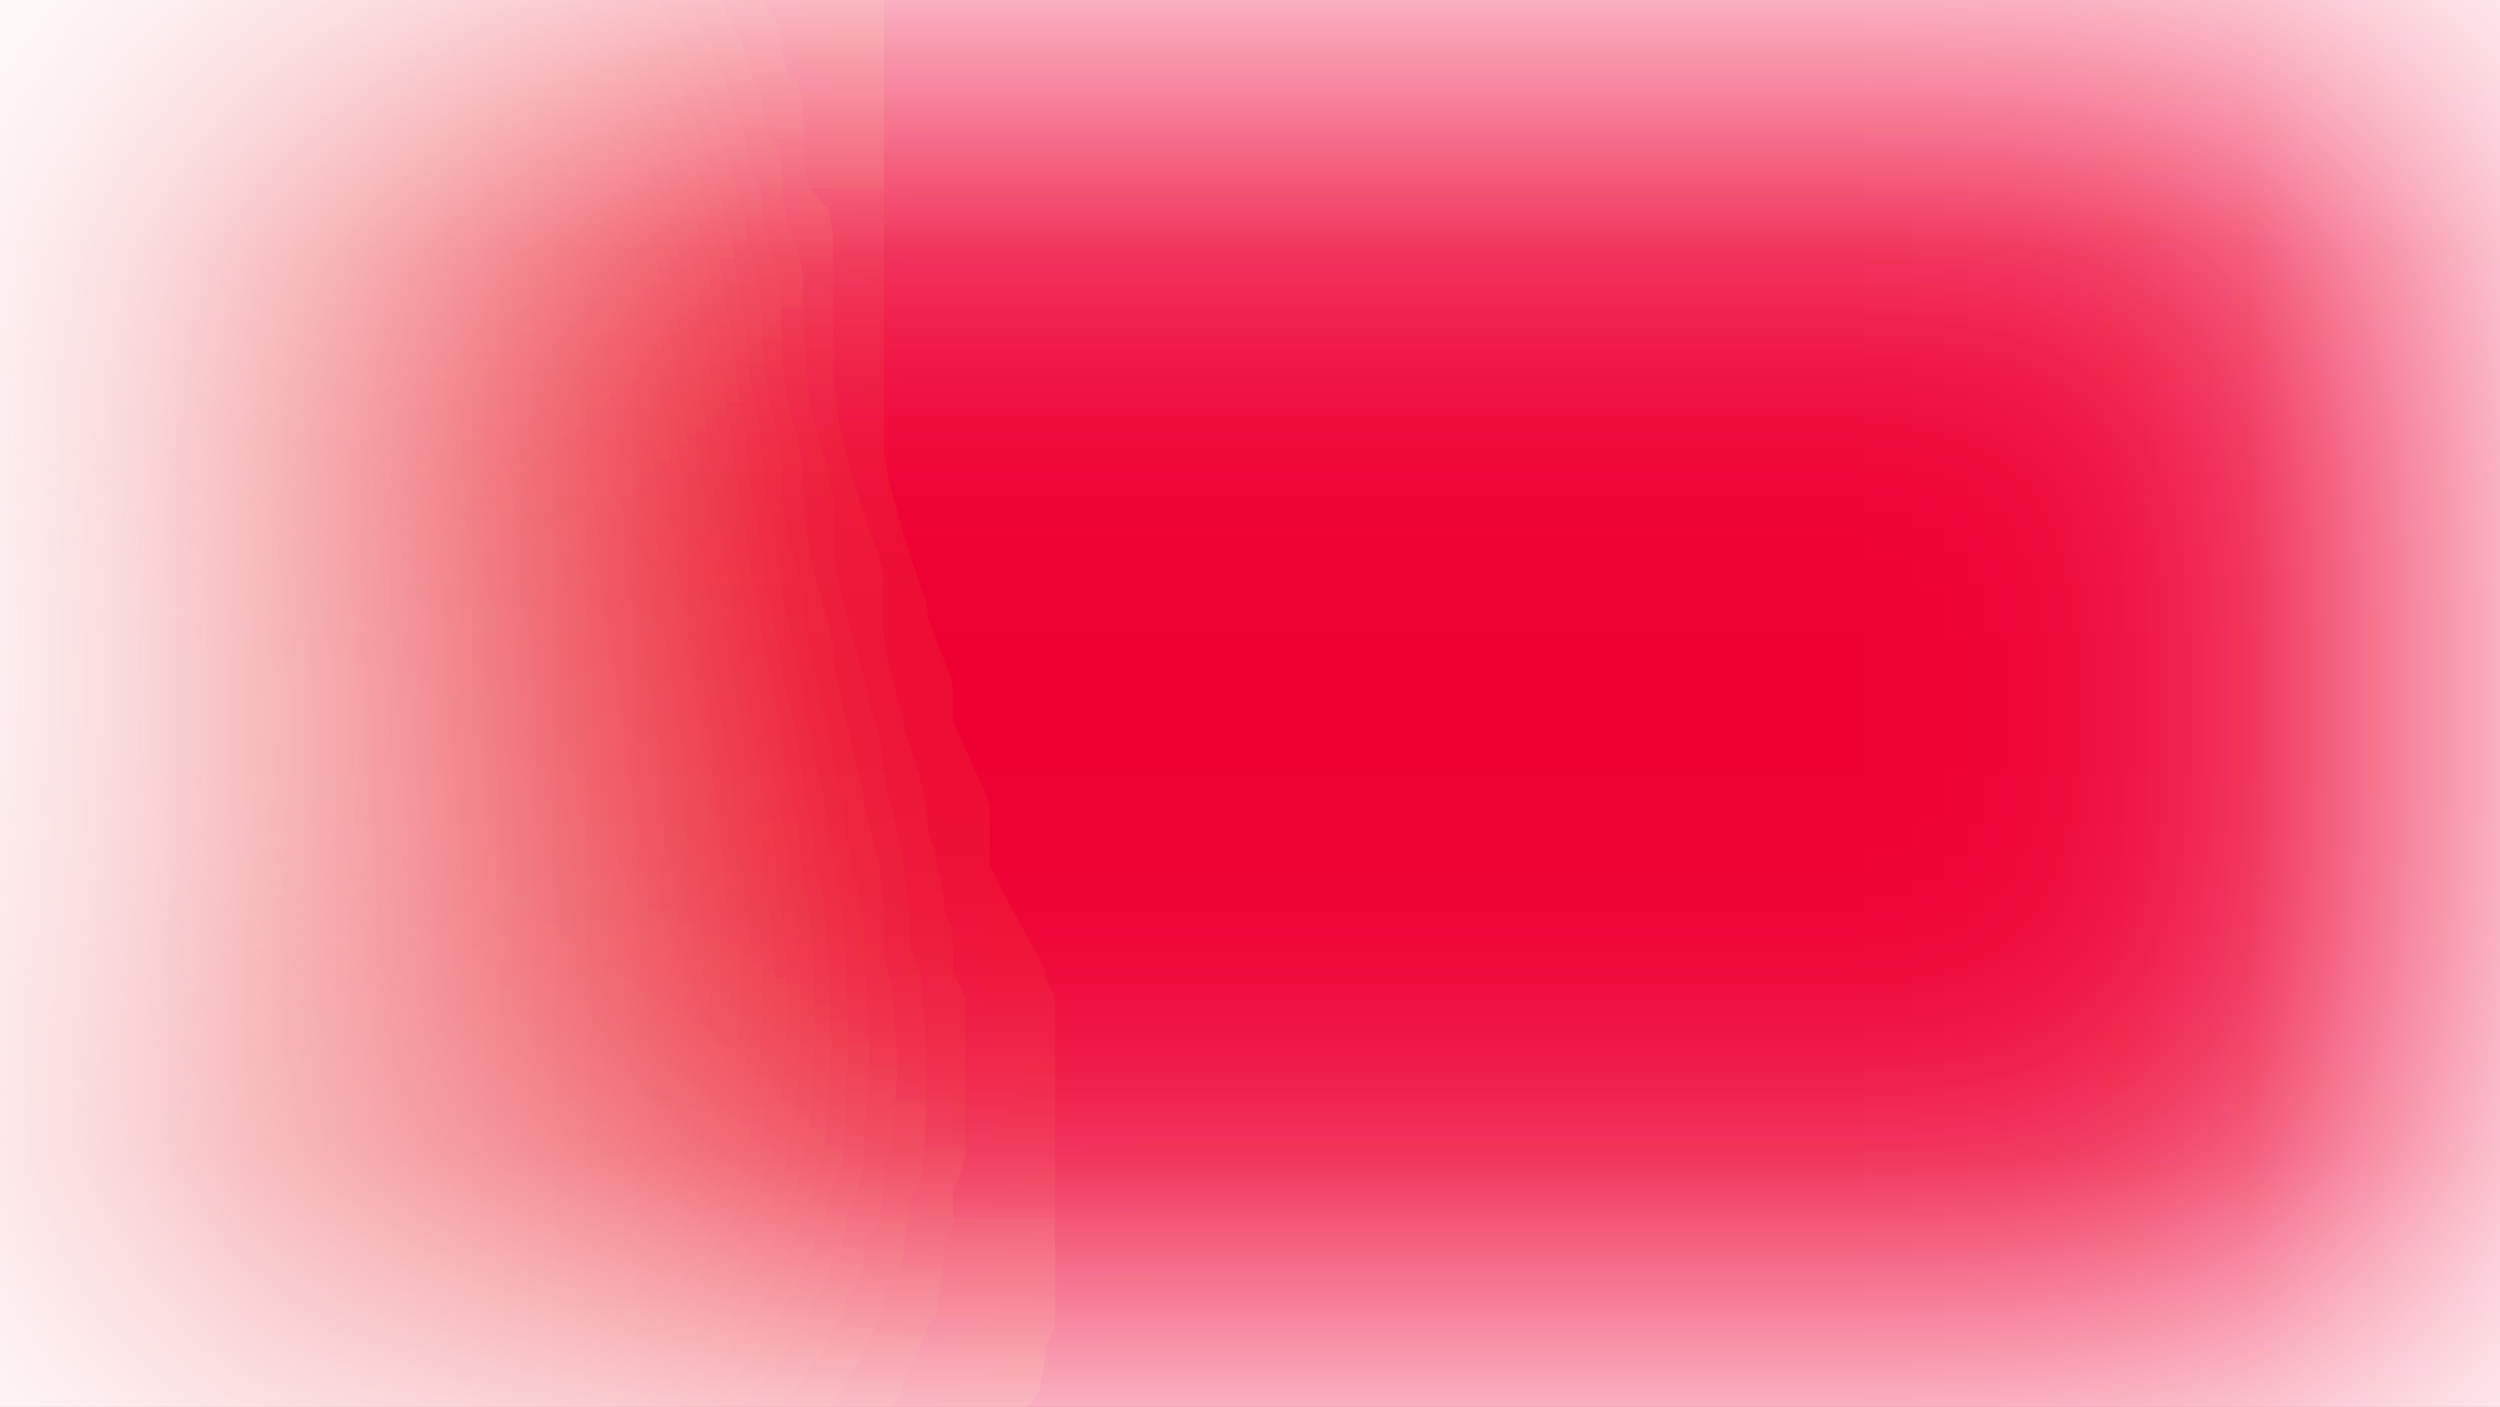
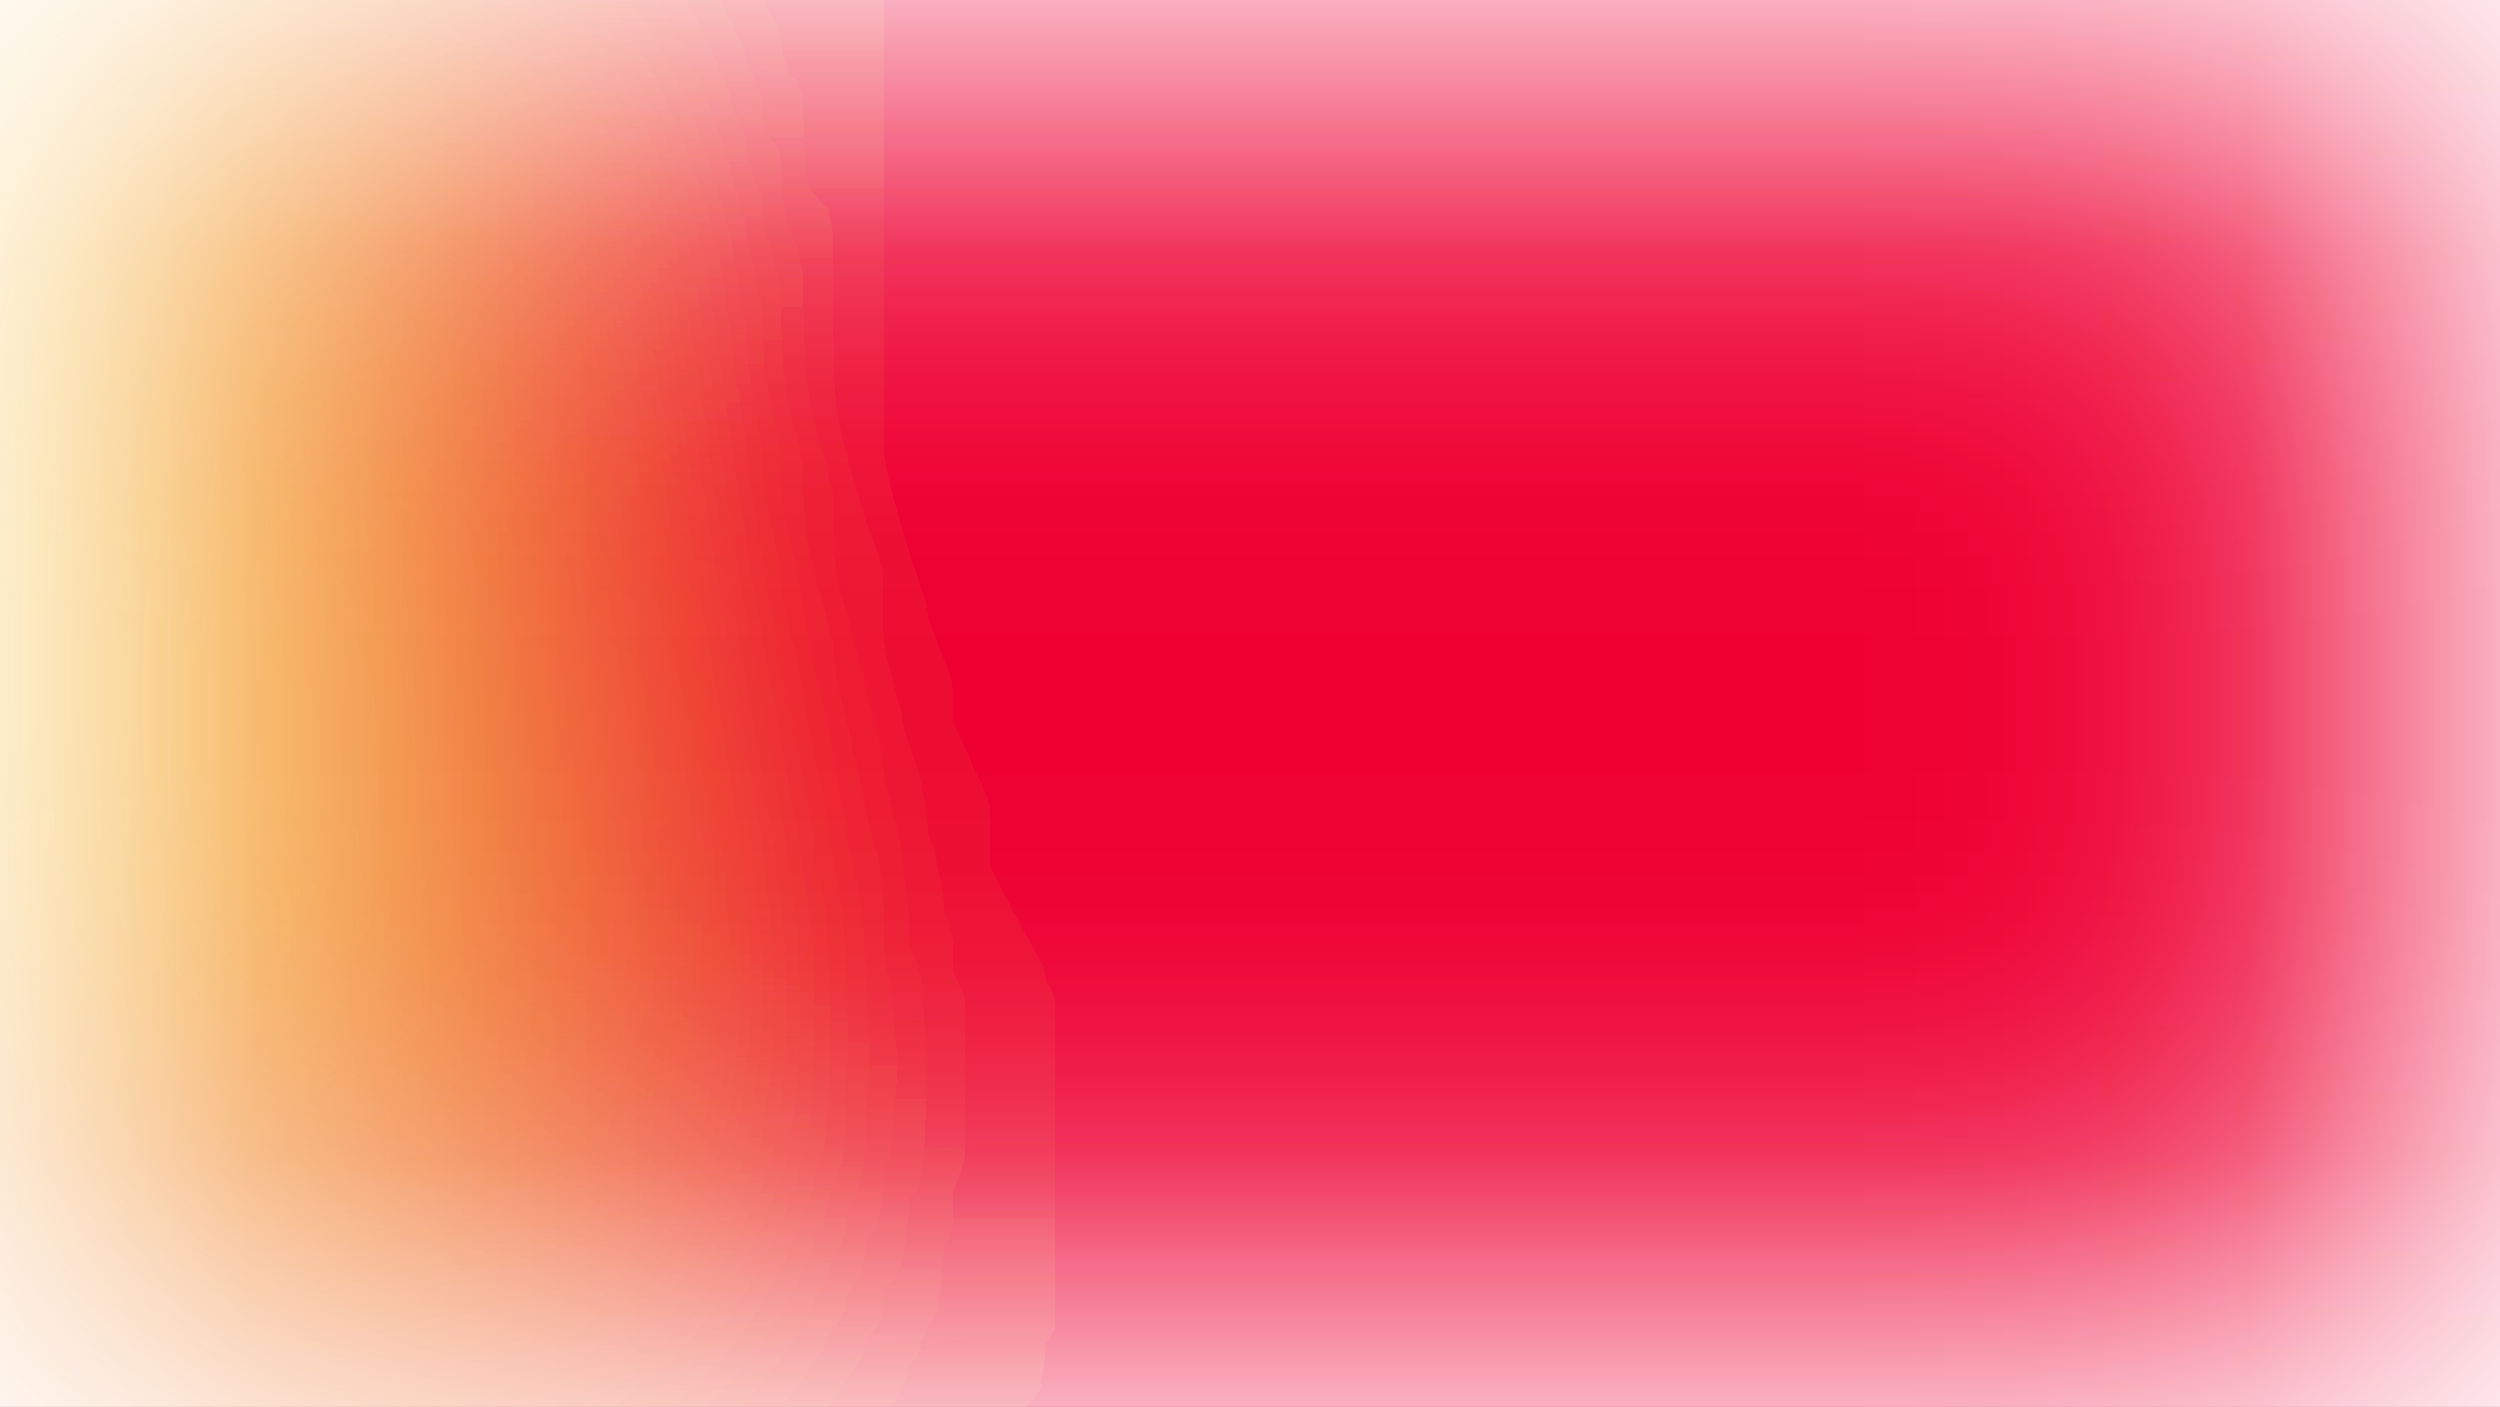
<svg xmlns="http://www.w3.org/2000/svg" id="visual" viewBox="0 0 960 540" width="960" height="540" version="1.1">
  <defs>
    <filter id="blur1" x="-10%" y="-10%" width="120%" height="120%">
      <feFlood flood-opacity="0" result="BackgroundImageFix" />
      <feBlend mode="normal" in="SourceGraphic" in2="BackgroundImageFix" result="shape" />
      <feGaussianBlur stdDeviation="163" result="effect1_foregroundBlur" />
    </filter>
  </defs>
  <rect width="960" height="540" fill="#Fff" />
  <g filter="url(#blur1)">
    <circle cx="265" cy="490" fill="#E03" r="363" />
-     <circle cx="581" cy="62" fill="#Fff" r="263" />
+     <circle cx="581" cy="62" fill="#Ff6" r="263" />
    <circle cx="113" cy="169" fill="#E03" r="363" />
    <circle cx="579" cy="340" fill="#E03" r="363" />
-     <circle cx="294" cy="130" fill="#Fff" r="363" />
+     <circle cx="294" cy="130" fill="#Ff6" r="363" />
    <circle cx="656" cy="146" fill="#E03" r="563" />
  </g>
</svg>
